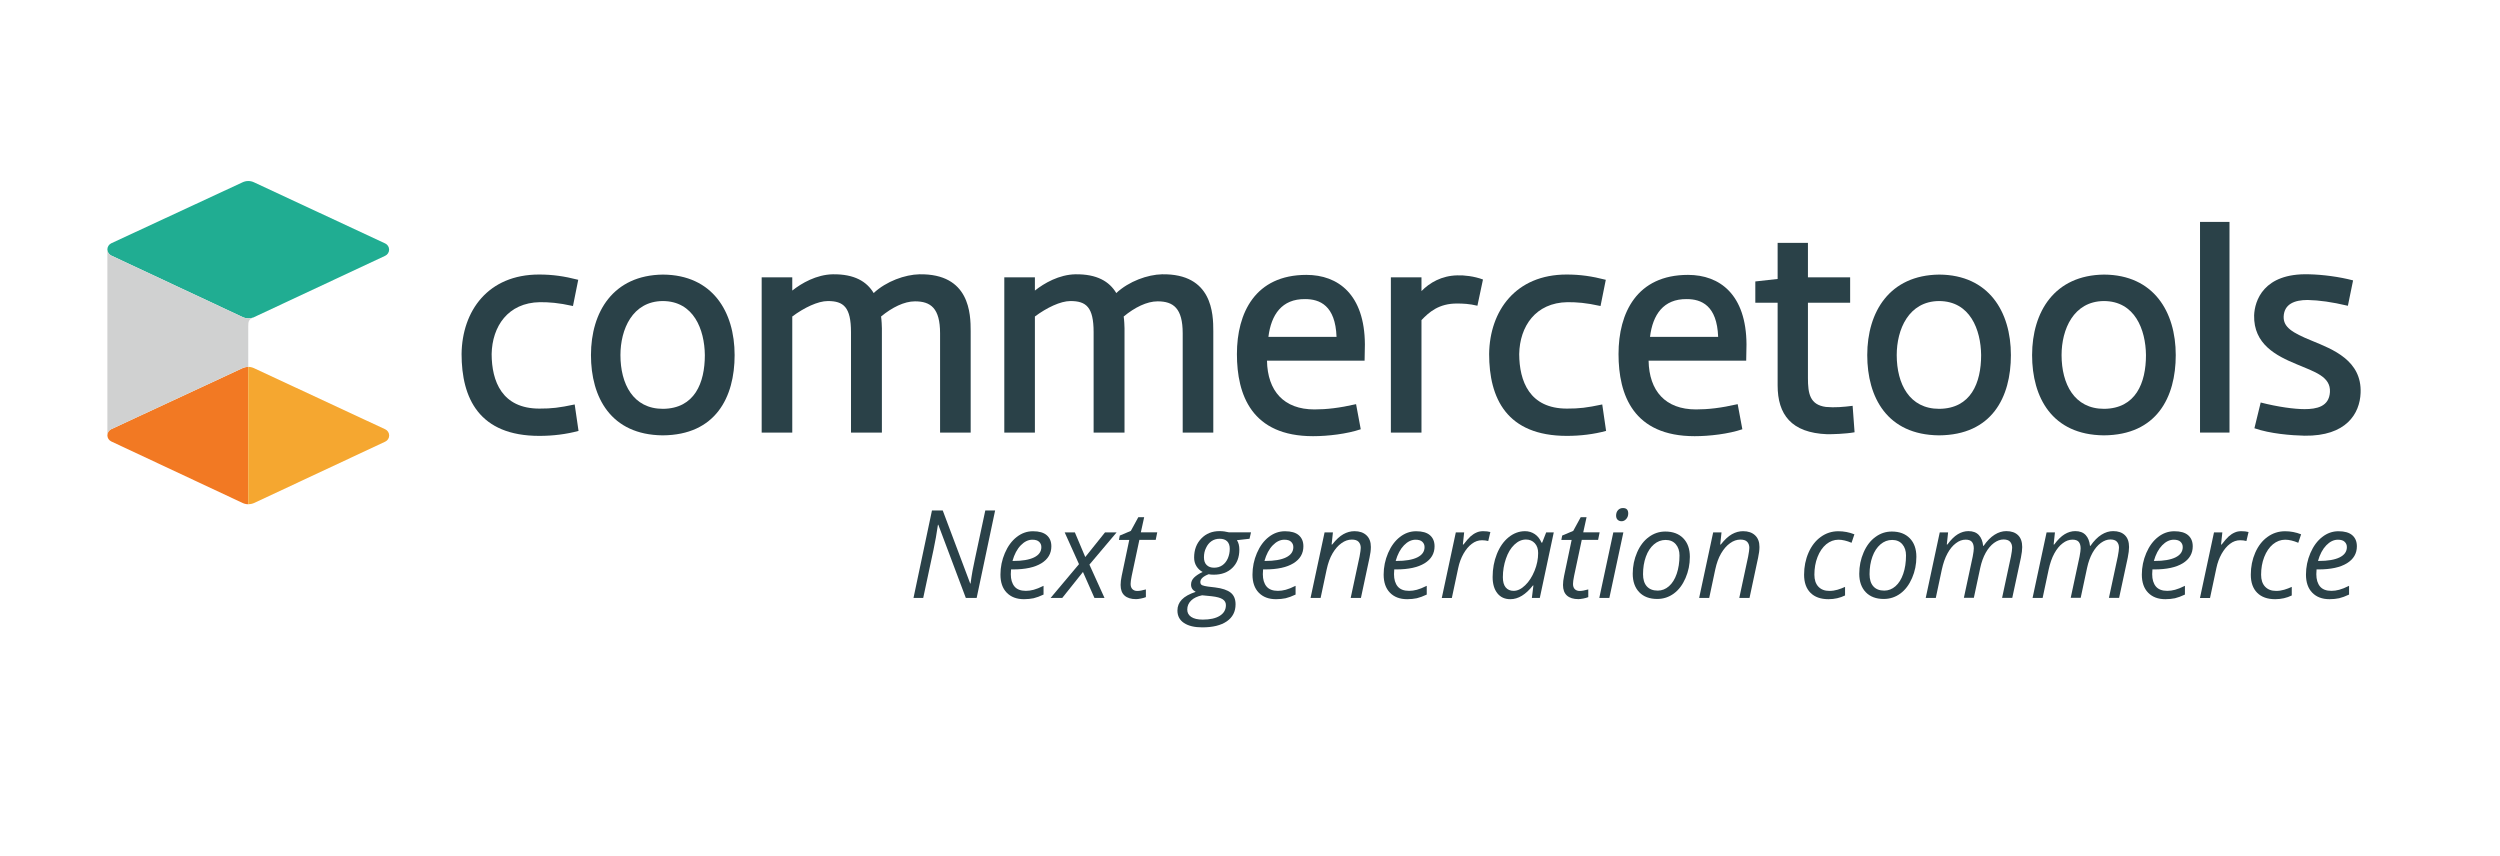
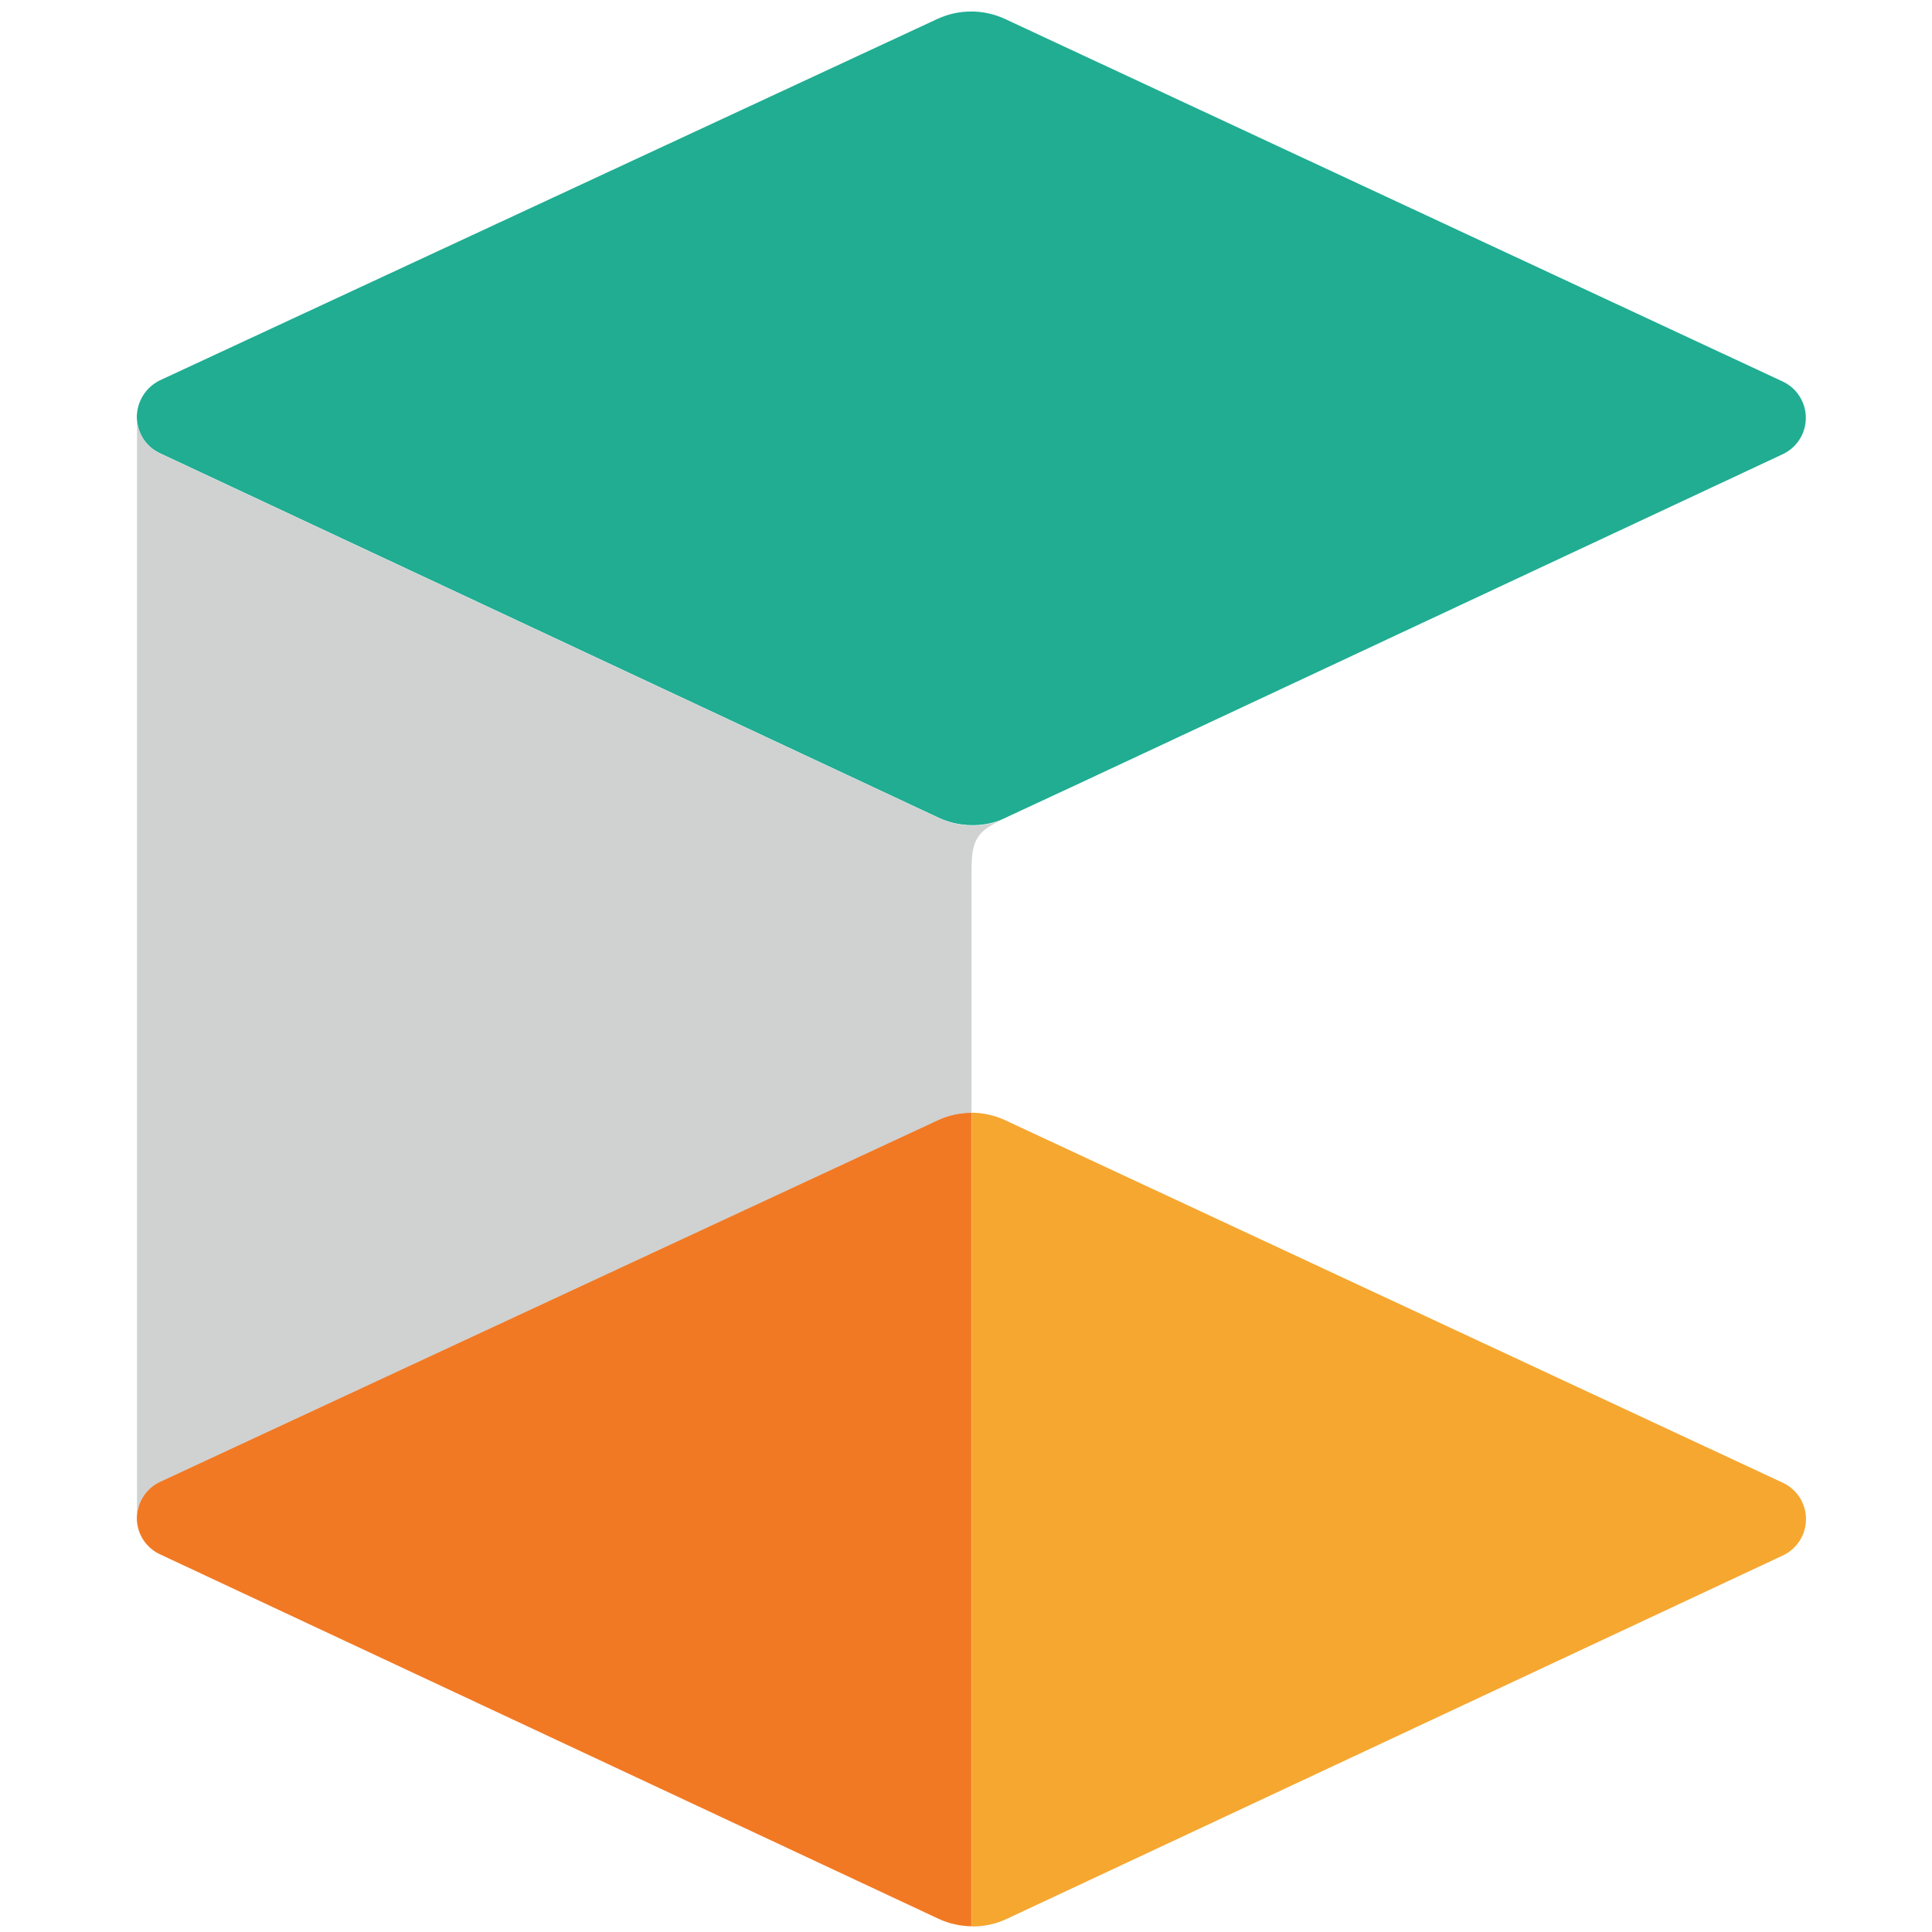
- <svg xmlns="http://www.w3.org/2000/svg" version="1.1" id="commercetools" x="0px" y="0px" viewBox="0 0 422.36 144.57" style="enable-background:new 0 0 422.36 144.57;" xml:space="preserve">
-   <style type="text/css">
- 	.st0{fill:#2A4148;}
- 	.st1{fill:#F27923;}
- 	.st2{fill:#F5A730;}
- 	.st3{fill:#20AD92;}
- 	.st4{fill:#D0D1D1;}
- </style>
-   <g>
-     <g>
-       <g id="XMLID_86_">
-         <path id="XMLID_116_" class="st0" d="M91.13,69.03c2.1,0,3.31-0.14,5.96-0.7l0.65,4.47c-2.05,0.56-4.33,0.84-6.62,0.84     c-10.2,0-13.14-6.38-13.14-13.84c0.09-7.27,4.47-13.42,13.09-13.42c2.28,0,4.24,0.28,6.62,0.89l-0.89,4.43     c-2.52-0.56-4.01-0.65-5.59-0.65c-5.4,0.09-8.06,4.1-8.15,8.76C83.07,64.41,84.8,69.03,91.13,69.03z" />
-         <path id="XMLID_113_" class="st0" d="M112,46.39c8.39,0.05,12.11,6.29,12.11,13.6c0,7.13-3.21,13.51-12.16,13.56     c-8.76-0.09-12.11-6.43-12.11-13.56C99.84,52.68,103.61,46.48,112,46.39z M112,69.07c5.36-0.05,7.08-4.38,7.08-9.08     c-0.05-4.29-1.86-9.13-7.13-9.13c-5.12,0.05-7.13,4.8-7.13,9.13C104.82,64.88,106.97,69.07,112,69.07z" />
-         <path id="XMLID_111_" class="st0" d="M158.82,73.08V56.31c0-4.24-1.58-5.4-4.24-5.4c-1.82,0-3.87,1.03-5.73,2.56     c0.09,0.56,0.14,1.68,0.14,2v17.61h-5.22V56.12c0-4.24-1.26-5.26-3.91-5.26c-1.68,0-4.01,1.12-6.01,2.61v19.61h-5.17V46.85h5.17     v2.24c1.58-1.26,4.1-2.7,6.85-2.75c3.63-0.05,5.73,1.21,6.9,3.17c2.14-2,5.31-3.12,7.73-3.17c8.53-0.14,8.66,6.71,8.66,9.6v17.14     H158.82z" />
-         <path id="XMLID_109_" class="st0" d="M199.81,73.08V56.31c0-4.24-1.58-5.4-4.24-5.4c-1.82,0-3.87,1.03-5.73,2.56     c0.09,0.56,0.14,1.68,0.14,2v17.61h-5.22V56.12c0-4.24-1.26-5.26-3.91-5.26c-1.68,0-4.01,1.12-6.01,2.61v19.61h-5.17V46.85h5.17     v2.24c1.58-1.26,4.1-2.7,6.85-2.75c3.63-0.05,5.73,1.21,6.9,3.17c2.14-2,5.31-3.12,7.73-3.17c8.53-0.14,8.66,6.71,8.66,9.6v17.14     H199.81z" />
-         <path id="XMLID_106_" class="st0" d="M229.1,68.28l0.79,4.24c-2.33,0.79-5.54,1.17-8.06,1.17c-10.34,0-12.86-6.94-12.86-13.88     c0-6.94,3.08-13.37,11.74-13.37c5.36,0,9.83,3.31,9.88,11.74l-0.05,2.75h-16.49c0.09,5.12,2.84,8.24,8.01,8.24     C224.12,69.17,226.26,68.93,229.1,68.28z M214.29,56.91h11.51c-0.19-5.31-2.84-6.38-5.31-6.38     C216.57,50.49,214.76,53.14,214.29,56.91z" />
-         <path id="XMLID_104_" class="st0" d="M249.6,51.65c-1.35-0.33-2.52-0.37-3.35-0.37c-3.21-0.05-4.89,1.54-6.1,2.8v19.01h-5.17     V46.85h5.17v2.33c1.35-1.4,3.4-2.61,6.06-2.66c1.07-0.05,2.84,0.14,4.33,0.7L249.6,51.65z" />
-         <path id="XMLID_102_" class="st0" d="M264.73,69.03c2.1,0,3.31-0.14,5.96-0.7l0.65,4.47c-2.05,0.56-4.33,0.84-6.62,0.84     c-10.2,0-13.14-6.38-13.14-13.84c0.09-7.27,4.47-13.42,13.09-13.42c2.28,0,4.24,0.28,6.62,0.89l-0.89,4.43     c-2.52-0.56-4.01-0.65-5.59-0.65c-5.4,0.09-8.06,4.1-8.15,8.76C256.68,64.41,258.4,69.03,264.73,69.03z" />
-         <path id="XMLID_99_" class="st0" d="M293.57,68.28l0.79,4.24c-2.33,0.79-5.54,1.17-8.06,1.17c-10.34,0-12.86-6.94-12.86-13.88     c0-6.94,3.08-13.37,11.74-13.37c5.36,0,9.83,3.31,9.88,11.74l-0.05,2.75h-16.49c0.09,5.12,2.84,8.24,8.01,8.24     C288.59,69.17,290.73,68.93,293.57,68.28z M278.76,56.91h11.51c-0.19-5.31-2.84-6.38-5.31-6.38     C281.04,50.49,279.22,53.14,278.76,56.91z" />
-         <path id="XMLID_97_" class="st0" d="M312.57,51.14h-7.13v12.72c0,2.65,0.33,4.52,3.03,4.89c1.49,0.14,3.03,0,4.52-0.19l0.33,4.47     c-1.54,0.28-3.73,0.33-4.61,0.33c-6.1-0.23-8.39-3.35-8.39-8.25V51.14h-3.77v-3.59l3.77-0.42v-6.1h5.12v5.82h7.13V51.14z" />
-         <path id="XMLID_94_" class="st0" d="M327.62,46.39c8.39,0.05,12.11,6.29,12.11,13.6c0,7.13-3.21,13.51-12.16,13.56     c-8.76-0.09-12.11-6.43-12.11-13.56C315.46,52.68,319.23,46.48,327.62,46.39z M327.62,69.07c5.36-0.05,7.08-4.38,7.08-9.08     c-0.05-4.29-1.86-9.13-7.13-9.13c-5.12,0.05-7.13,4.8-7.13,9.13C320.45,64.88,322.59,69.07,327.62,69.07z" />
-         <path id="XMLID_91_" class="st0" d="M355.47,46.39c8.39,0.05,12.11,6.29,12.11,13.6c0,7.13-3.21,13.51-12.16,13.56     c-8.76-0.09-12.11-6.43-12.11-13.56C343.32,52.68,347.09,46.48,355.47,46.39z M355.47,69.07c5.36-0.05,7.08-4.38,7.08-9.08     c-0.05-4.29-1.86-9.13-7.13-9.13c-5.12,0.05-7.13,4.8-7.13,9.13C348.3,64.88,350.44,69.07,355.47,69.07z" />
-         <path id="XMLID_89_" class="st0" d="M371.68,73.08V37.49h4.98v35.59H371.68z" />
-         <path id="XMLID_87_" class="st0" d="M381.93,68c2.93,0.75,5.68,1.12,7.41,1.12c2.05,0,4.15-0.42,4.29-2.89     c0.14-2.61-2.56-3.4-5.64-4.7c-3.49-1.44-7.27-3.4-7.17-8.25c0.09-2.42,1.54-7.17,9.27-6.94c2.33,0.05,5.12,0.42,7.45,1.03     l-0.88,4.29c-2.75-0.65-4.8-0.93-6.8-0.98c-2.24,0-3.96,0.7-4.05,2.8c-0.05,1.77,1.35,2.7,4.8,4.1c3.49,1.44,8.43,3.31,8.2,8.81     c-0.14,3.49-2.42,7.31-9.46,7.22c-2.24-0.05-5.82-0.33-8.48-1.26L381.93,68z" />
-       </g>
-       <g id="XMLID_81_">
-         <path id="XMLID_85_" class="st1" d="M18.8,72.5c-0.4,0.19-0.66,0.59-0.66,1.04c0,0.45,0.26,0.85,0.66,1.04L41,84.98     c0.3,0.14,0.62,0.21,0.94,0.21v-23.2c-0.33,0-0.66,0.07-0.97,0.21L18.8,72.5z" />
-         <path id="XMLID_84_" class="st2" d="M41.94,61.98v23.2c0.34,0.01,0.69-0.07,1.01-0.21l22.14-10.36c0.4-0.19,0.66-0.59,0.66-1.04     c0-0.44-0.26-0.85-0.66-1.04L42.91,62.2C42.6,62.06,42.27,61.98,41.94,61.98z" />
-         <path id="XMLID_83_" class="st3" d="M18.14,42.14c0,0.45,0.26,0.85,0.66,1.04L41,53.57c0.3,0.14,0.62,0.21,0.94,0.22     c0.28,0,0.56-0.04,0.83-0.14c0.21-0.1,0.17-0.08,0.62-0.29c2.29-1.06,0.77-0.36,21.69-10.15c0.4-0.19,0.66-0.59,0.66-1.04     c0-0.44-0.26-0.85-0.66-1.04L42.91,30.8c-0.61-0.29-1.32-0.29-1.93,0L18.8,41.1C18.4,41.29,18.14,41.7,18.14,42.14z" />
-         <path id="XMLID_82_" class="st4" d="M41.94,55.09v6.89c-0.33,0-0.66,0.07-0.97,0.21L18.8,72.5c-0.4,0.19-0.66,0.59-0.66,1.04     l0-30.63c0,0,0-0.88,0-0.77c0,0.45,0.26,0.85,0.66,1.04L41,53.57c0.3,0.14,0.62,0.21,0.94,0.22c0.28,0,0.56-0.04,0.83-0.14     l-0.04,0.02C42.04,53.98,41.94,54.3,41.94,55.09z" />
-       </g>
-     </g>
-     <g>
-       <path class="st0" d="M165,101.02h-1.83l-4.65-12.37h-0.06c-0.22,1.49-0.46,2.9-0.75,4.23l-1.74,8.14h-1.64l3.12-14.78h1.82    l4.64,12.34h0.06c0.2-1.51,0.45-2.88,0.73-4.1l1.76-8.24h1.66L165,101.02z" />
-       <path class="st0" d="M173,101.23c-1.24,0-2.21-0.37-2.92-1.1c-0.71-0.73-1.06-1.75-1.06-3.05c0-1.27,0.25-2.48,0.75-3.65    c0.5-1.16,1.17-2.07,2-2.71c0.83-0.65,1.74-0.97,2.74-0.97c1.03,0,1.81,0.22,2.33,0.67c0.52,0.45,0.78,1.07,0.78,1.88    c0,1.21-0.56,2.17-1.68,2.86c-1.12,0.69-2.72,1.04-4.8,1.04h-0.33l-0.04,0.81c0,0.88,0.21,1.57,0.62,2.07    c0.41,0.5,1.06,0.74,1.93,0.74c0.42,0,0.86-0.06,1.31-0.18c0.45-0.12,1.01-0.34,1.67-0.67v1.48c-0.63,0.3-1.19,0.5-1.68,0.62    C174.12,101.17,173.59,101.23,173,101.23z M174.41,91.18c-0.69,0-1.35,0.32-1.96,0.95c-0.61,0.63-1.08,1.51-1.4,2.64h0.12    c1.54,0,2.71-0.2,3.53-0.6c0.82-0.4,1.23-0.98,1.23-1.74c0-0.36-0.12-0.65-0.37-0.89C175.32,91.3,174.93,91.18,174.41,91.18z" />
-       <path class="st0" d="M182.96,96.63l-3.5,4.39h-1.97l4.8-5.71l-2.42-5.37h1.72l1.76,4.17l3.34-4.17h1.96l-4.6,5.45l2.55,5.63h-1.7    L182.96,96.63z" />
-       <path class="st0" d="M192.13,99.84c0.37,0,0.86-0.09,1.46-0.26v1.3c-0.23,0.09-0.51,0.18-0.85,0.24c-0.34,0.07-0.61,0.1-0.81,0.1    c-0.84,0-1.49-0.2-1.94-0.6s-0.67-1-0.67-1.79c0-0.44,0.06-0.95,0.18-1.52l1.28-6.09h-1.74l0.14-0.74l1.87-0.79l1.26-2.31h0.99    l-0.56,2.55h2.77l-0.26,1.28h-2.76l-1.3,6.11c-0.12,0.59-0.18,1.03-0.18,1.33c0,0.38,0.1,0.67,0.29,0.87    S191.78,99.84,192.13,99.84z" />
-       <path class="st0" d="M211.35,89.94l-0.25,1.08l-2.13,0.24c0.28,0.42,0.41,0.95,0.41,1.6c0,1.29-0.39,2.31-1.18,3.08    c-0.79,0.77-1.83,1.15-3.15,1.15c-0.37,0-0.65-0.03-0.85-0.08c-0.94,0.36-1.41,0.8-1.41,1.32c0,0.28,0.11,0.46,0.33,0.55    c0.22,0.09,0.55,0.16,0.97,0.22l1.18,0.14c1.22,0.15,2.1,0.45,2.65,0.89c0.55,0.44,0.82,1.1,0.82,1.96c0,1.24-0.49,2.2-1.48,2.88    c-0.98,0.68-2.37,1.02-4.16,1.02c-1.31,0-2.33-0.25-3.07-0.74s-1.11-1.19-1.11-2.1c0-0.71,0.24-1.32,0.73-1.84    c0.49-0.52,1.27-0.96,2.36-1.32c-0.53-0.28-0.79-0.68-0.79-1.22c0-0.46,0.17-0.86,0.52-1.2c0.34-0.33,0.82-0.65,1.44-0.94    c-0.42-0.22-0.77-0.53-1.04-0.96s-0.4-0.91-0.4-1.47c0-1.31,0.4-2.38,1.21-3.22c0.81-0.84,1.83-1.25,3.09-1.25    c0.53,0,1.04,0.07,1.56,0.2H211.35z M200.58,102.99c0,0.52,0.22,0.93,0.66,1.23c0.44,0.3,1.09,0.46,1.95,0.46    c1.23,0,2.19-0.21,2.88-0.64c0.69-0.43,1.04-1.03,1.04-1.81c0-0.42-0.18-0.75-0.55-0.99c-0.36-0.24-0.98-0.41-1.86-0.51    l-1.61-0.16c-0.81,0.17-1.43,0.47-1.86,0.89C200.8,101.88,200.58,102.39,200.58,102.99z M203.4,94.15c0,0.57,0.15,1.01,0.46,1.31    c0.3,0.3,0.72,0.45,1.26,0.45c0.53,0,1-0.14,1.4-0.42c0.4-0.28,0.7-0.67,0.92-1.17c0.21-0.5,0.32-1.03,0.32-1.61    c0-0.55-0.15-0.97-0.44-1.26c-0.3-0.29-0.72-0.43-1.27-0.43c-0.53,0-0.99,0.14-1.38,0.41c-0.39,0.27-0.7,0.65-0.92,1.14    C203.51,93.04,203.4,93.57,203.4,94.15z" />
-       <path class="st0" d="M215.58,101.23c-1.24,0-2.21-0.37-2.92-1.1s-1.06-1.75-1.06-3.05c0-1.27,0.25-2.48,0.75-3.65    c0.5-1.16,1.17-2.07,2-2.71c0.83-0.65,1.74-0.97,2.74-0.97c1.03,0,1.81,0.22,2.33,0.67c0.52,0.45,0.78,1.07,0.78,1.88    c0,1.21-0.56,2.17-1.68,2.86c-1.12,0.69-2.72,1.04-4.8,1.04h-0.33l-0.04,0.81c0,0.88,0.21,1.57,0.62,2.07    c0.42,0.5,1.06,0.74,1.93,0.74c0.42,0,0.86-0.06,1.31-0.18c0.45-0.12,1.01-0.34,1.67-0.67v1.48c-0.63,0.3-1.19,0.5-1.68,0.62    C216.7,101.17,216.17,101.23,215.58,101.23z M216.98,91.18c-0.69,0-1.35,0.32-1.96,0.95c-0.61,0.63-1.08,1.51-1.4,2.64h0.12    c1.54,0,2.71-0.2,3.53-0.6c0.82-0.4,1.23-0.98,1.23-1.74c0-0.36-0.12-0.65-0.37-0.89C217.9,91.3,217.51,91.18,216.98,91.18z" />
-       <path class="st0" d="M228.19,101.02l1.5-7c0.13-0.7,0.2-1.19,0.2-1.46c0-0.42-0.12-0.76-0.36-1.02s-0.62-0.38-1.15-0.38    c-0.6,0-1.19,0.2-1.75,0.61c-0.57,0.4-1.07,0.98-1.51,1.73c-0.44,0.75-0.76,1.65-0.99,2.72l-1.02,4.8h-1.7l2.37-11.08h1.41    l-0.22,2.05h0.1c0.65-0.82,1.27-1.4,1.88-1.74s1.23-0.51,1.88-0.51c0.86,0,1.53,0.23,2.03,0.7c0.5,0.47,0.74,1.12,0.74,1.97    c0,0.53-0.08,1.14-0.23,1.82l-1.45,6.79H228.19z" />
-       <path class="st0" d="M237.74,101.23c-1.24,0-2.21-0.37-2.92-1.1s-1.06-1.75-1.06-3.05c0-1.27,0.25-2.48,0.75-3.65    c0.5-1.16,1.17-2.07,2-2.71c0.83-0.65,1.74-0.97,2.74-0.97c1.03,0,1.81,0.22,2.33,0.67c0.52,0.45,0.78,1.07,0.78,1.88    c0,1.21-0.56,2.17-1.68,2.86c-1.12,0.69-2.72,1.04-4.8,1.04h-0.33l-0.04,0.81c0,0.88,0.21,1.57,0.62,2.07    c0.42,0.5,1.06,0.74,1.93,0.74c0.42,0,0.86-0.06,1.31-0.18c0.45-0.12,1.01-0.34,1.67-0.67v1.48c-0.63,0.3-1.19,0.5-1.68,0.62    C238.86,101.17,238.33,101.23,237.74,101.23z M239.15,91.18c-0.69,0-1.35,0.32-1.96,0.95c-0.61,0.63-1.08,1.51-1.4,2.64h0.12    c1.54,0,2.71-0.2,3.53-0.6c0.82-0.4,1.23-0.98,1.23-1.74c0-0.36-0.12-0.65-0.37-0.89C240.06,91.3,239.67,91.18,239.15,91.18z" />
-       <path class="st0" d="M250.58,89.74c0.46,0,0.87,0.05,1.21,0.14l-0.36,1.52c-0.36-0.09-0.71-0.13-1.06-0.13    c-0.61,0-1.19,0.2-1.72,0.61c-0.54,0.4-1,0.97-1.41,1.68c-0.4,0.72-0.7,1.52-0.88,2.39l-1.08,5.08h-1.7l2.37-11.08h1.41    l-0.22,2.05h0.1c0.49-0.64,0.89-1.1,1.2-1.38c0.32-0.28,0.65-0.5,1-0.65C249.77,89.81,250.16,89.74,250.58,89.74z" />
-       <path class="st0" d="M257.64,89.74c0.62,0,1.17,0.17,1.66,0.5c0.49,0.33,0.86,0.81,1.13,1.44h0.11l0.68-1.74h1.28l-2.36,11.08    h-1.34l0.26-2.11h-0.08c-1.21,1.54-2.48,2.32-3.81,2.32c-0.94,0-1.67-0.33-2.2-1c-0.53-0.67-0.8-1.58-0.8-2.74    c0-1.4,0.24-2.7,0.72-3.9c0.48-1.2,1.14-2.14,1.98-2.82S256.64,89.74,257.64,89.74z M255.72,99.82c0.65,0,1.3-0.31,1.95-0.94    c0.65-0.62,1.17-1.44,1.58-2.44s0.61-2,0.61-3.01c0-0.69-0.19-1.25-0.57-1.66c-0.38-0.41-0.87-0.62-1.49-0.62    c-0.7,0-1.35,0.29-1.96,0.87s-1.08,1.36-1.42,2.36c-0.34,0.99-0.52,2.04-0.52,3.13c0,0.77,0.16,1.34,0.47,1.72    C254.7,99.63,255.15,99.82,255.72,99.82z" />
-       <path class="st0" d="M266.87,99.84c0.37,0,0.86-0.09,1.46-0.26v1.3c-0.23,0.09-0.51,0.18-0.85,0.24s-0.61,0.1-0.81,0.1    c-0.84,0-1.49-0.2-1.94-0.6s-0.67-1-0.67-1.79c0-0.44,0.06-0.95,0.18-1.52l1.28-6.09h-1.74l0.14-0.74l1.87-0.79l1.26-2.31h0.99    l-0.56,2.55h2.77l-0.26,1.28h-2.76l-1.3,6.11c-0.12,0.59-0.18,1.03-0.18,1.33c0,0.38,0.1,0.67,0.29,0.87    S266.52,99.84,266.87,99.84z" />
-       <path class="st0" d="M271.89,101.02h-1.7l2.37-11.08h1.7L271.89,101.02z M273.03,87.11c0-0.38,0.11-0.69,0.32-0.92    c0.21-0.24,0.5-0.36,0.84-0.36c0.59,0,0.89,0.3,0.89,0.91c0,0.37-0.11,0.68-0.34,0.94s-0.49,0.38-0.78,0.38    c-0.27,0-0.49-0.08-0.67-0.25C273.12,87.65,273.03,87.41,273.03,87.11z" />
-       <path class="st0" d="M281.35,89.8c1.28,0,2.29,0.38,3.03,1.14c0.74,0.76,1.11,1.8,1.11,3.13c0,1.27-0.24,2.46-0.73,3.59    c-0.49,1.13-1.14,2-1.97,2.61s-1.77,0.92-2.81,0.92c-1.29,0-2.31-0.38-3.04-1.14c-0.73-0.76-1.1-1.8-1.1-3.12    c0-1.28,0.25-2.49,0.74-3.61c0.49-1.13,1.16-2,1.99-2.6C279.41,90.1,280.33,89.8,281.35,89.8z M283.74,93.83    c0-0.77-0.21-1.4-0.63-1.89c-0.42-0.48-0.99-0.72-1.71-0.72c-0.74,0-1.39,0.25-1.98,0.75c-0.58,0.5-1.04,1.19-1.36,2.08    c-0.32,0.89-0.48,1.87-0.48,2.96c0,0.88,0.21,1.57,0.64,2.05c0.43,0.48,1.04,0.72,1.85,0.72c0.7,0,1.33-0.25,1.89-0.74    c0.56-0.49,1-1.19,1.31-2.1C283.58,96.04,283.74,95,283.74,93.83z" />
-       <path class="st0" d="M293.84,101.02l1.5-7c0.13-0.7,0.2-1.19,0.2-1.46c0-0.42-0.12-0.76-0.36-1.02s-0.62-0.38-1.15-0.38    c-0.6,0-1.19,0.2-1.75,0.61c-0.57,0.4-1.07,0.98-1.51,1.73c-0.44,0.75-0.76,1.65-0.99,2.72l-1.02,4.8h-1.7l2.37-11.08h1.41    l-0.22,2.05h0.1c0.65-0.82,1.27-1.4,1.88-1.74s1.23-0.51,1.88-0.51c0.86,0,1.53,0.23,2.03,0.7c0.5,0.47,0.74,1.12,0.74,1.97    c0,0.53-0.08,1.14-0.23,1.82l-1.45,6.79H293.84z" />
-       <path class="st0" d="M308.91,101.23c-1.31,0-2.32-0.36-3.04-1.08c-0.72-0.72-1.08-1.74-1.08-3.05c0-1.35,0.25-2.59,0.75-3.73    s1.19-2.03,2.07-2.66c0.88-0.64,1.87-0.96,2.97-0.96c0.92,0,1.83,0.17,2.71,0.52l-0.48,1.43c-0.81-0.34-1.55-0.52-2.21-0.52    c-0.75,0-1.44,0.26-2.07,0.77c-0.62,0.52-1.11,1.23-1.47,2.15s-0.53,1.92-0.53,3c0,0.86,0.22,1.53,0.67,2.01s1.07,0.72,1.86,0.72    c0.49,0,0.94-0.07,1.38-0.2s0.86-0.29,1.27-0.48v1.45C310.87,101.01,309.94,101.23,308.91,101.23z" />
-       <path class="st0" d="M319.62,89.8c1.28,0,2.29,0.38,3.03,1.14c0.74,0.76,1.11,1.8,1.11,3.13c0,1.27-0.24,2.46-0.73,3.59    c-0.49,1.13-1.14,2-1.97,2.61s-1.77,0.92-2.81,0.92c-1.29,0-2.31-0.38-3.04-1.14c-0.73-0.76-1.1-1.8-1.1-3.12    c0-1.28,0.25-2.49,0.74-3.61c0.49-1.13,1.16-2,1.99-2.6C317.68,90.1,318.6,89.8,319.62,89.8z M322.01,93.83    c0-0.77-0.21-1.4-0.63-1.89c-0.42-0.48-0.99-0.72-1.71-0.72c-0.74,0-1.39,0.25-1.98,0.75c-0.58,0.5-1.04,1.19-1.36,2.08    c-0.32,0.89-0.48,1.87-0.48,2.96c0,0.88,0.21,1.57,0.64,2.05c0.43,0.48,1.04,0.72,1.85,0.72c0.7,0,1.33-0.25,1.89-0.74    c0.56-0.49,1-1.19,1.31-2.1C321.85,96.04,322.01,95,322.01,93.83z" />
-       <path class="st0" d="M331.78,101.02l1.5-7c0.12-0.63,0.18-1.09,0.18-1.36c0-0.47-0.1-0.84-0.31-1.1    c-0.21-0.26-0.57-0.39-1.07-0.39c-0.57,0-1.12,0.2-1.65,0.61c-0.54,0.4-1.01,0.98-1.42,1.73s-0.72,1.66-0.95,2.71l-1.02,4.8h-1.7    l2.37-11.08h1.41l-0.22,2.05h0.1c0.59-0.8,1.17-1.38,1.75-1.73s1.18-0.53,1.8-0.53c0.76,0,1.35,0.22,1.76,0.66    c0.41,0.44,0.65,1.05,0.73,1.83h0.08c0.58-0.84,1.2-1.47,1.85-1.88c0.65-0.41,1.31-0.61,1.98-0.61c0.86,0,1.52,0.23,1.99,0.69    c0.47,0.46,0.7,1.13,0.7,2c0,0.46-0.07,1.06-0.22,1.8l-1.46,6.79h-1.72l1.5-7c0.13-0.7,0.2-1.19,0.2-1.48    c0-0.42-0.12-0.75-0.35-1.01c-0.23-0.25-0.6-0.38-1.1-0.38c-0.55,0-1.08,0.2-1.62,0.59c-0.53,0.39-1,0.95-1.4,1.66    c-0.4,0.72-0.71,1.57-0.92,2.55l-1.08,5.06H331.78z" />
-       <path class="st0" d="M349.83,101.02l1.5-7c0.12-0.63,0.18-1.09,0.18-1.36c0-0.47-0.1-0.84-0.31-1.1    c-0.21-0.26-0.57-0.39-1.07-0.39c-0.57,0-1.12,0.2-1.65,0.61c-0.54,0.4-1.01,0.98-1.42,1.73s-0.72,1.66-0.95,2.71l-1.02,4.8h-1.7    l2.37-11.08h1.41l-0.22,2.05h0.1c0.59-0.8,1.17-1.38,1.75-1.73s1.18-0.53,1.8-0.53c0.76,0,1.35,0.22,1.76,0.66    c0.41,0.44,0.65,1.05,0.73,1.83h0.08c0.58-0.84,1.2-1.47,1.85-1.88c0.65-0.41,1.31-0.61,1.98-0.61c0.86,0,1.52,0.23,1.99,0.69    c0.47,0.46,0.7,1.13,0.7,2c0,0.46-0.07,1.06-0.22,1.8l-1.46,6.79h-1.72l1.5-7c0.13-0.7,0.2-1.19,0.2-1.48    c0-0.42-0.12-0.75-0.35-1.01c-0.23-0.25-0.6-0.38-1.1-0.38c-0.55,0-1.08,0.2-1.62,0.59c-0.53,0.39-1,0.95-1.4,1.66    c-0.4,0.72-0.71,1.57-0.92,2.55l-1.08,5.06H349.83z" />
-       <path class="st0" d="M365.83,101.23c-1.24,0-2.21-0.37-2.92-1.1s-1.06-1.75-1.06-3.05c0-1.27,0.25-2.48,0.75-3.65    c0.5-1.16,1.17-2.07,2-2.71c0.83-0.65,1.74-0.97,2.74-0.97c1.03,0,1.81,0.22,2.33,0.67c0.52,0.45,0.78,1.07,0.78,1.88    c0,1.21-0.56,2.17-1.68,2.86c-1.12,0.69-2.72,1.04-4.8,1.04h-0.33l-0.04,0.81c0,0.88,0.21,1.57,0.62,2.07    c0.42,0.5,1.06,0.74,1.93,0.74c0.42,0,0.86-0.06,1.31-0.18c0.45-0.12,1.01-0.34,1.67-0.67v1.48c-0.63,0.3-1.19,0.5-1.68,0.62    C366.95,101.17,366.42,101.23,365.83,101.23z M367.24,91.18c-0.69,0-1.35,0.32-1.96,0.95c-0.61,0.63-1.08,1.51-1.4,2.64H364    c1.54,0,2.71-0.2,3.53-0.6c0.82-0.4,1.23-0.98,1.23-1.74c0-0.36-0.12-0.65-0.37-0.89C368.15,91.3,367.76,91.18,367.24,91.18z" />
-       <path class="st0" d="M378.67,89.74c0.46,0,0.87,0.05,1.21,0.14l-0.36,1.52c-0.36-0.09-0.71-0.13-1.06-0.13    c-0.61,0-1.19,0.2-1.72,0.61c-0.54,0.4-1,0.97-1.41,1.68c-0.4,0.72-0.7,1.52-0.88,2.39l-1.08,5.08h-1.7l2.37-11.08h1.41    l-0.22,2.05h0.1c0.49-0.64,0.89-1.1,1.2-1.38c0.32-0.28,0.65-0.5,1-0.65C377.86,89.81,378.25,89.74,378.67,89.74z" />
-       <path class="st0" d="M384.38,101.23c-1.31,0-2.32-0.36-3.04-1.08c-0.72-0.72-1.08-1.74-1.08-3.05c0-1.35,0.25-2.59,0.75-3.73    s1.19-2.03,2.07-2.66c0.88-0.64,1.87-0.96,2.97-0.96c0.92,0,1.83,0.17,2.71,0.52l-0.48,1.43c-0.81-0.34-1.55-0.52-2.21-0.52    c-0.75,0-1.44,0.26-2.07,0.77c-0.62,0.52-1.11,1.23-1.47,2.15s-0.53,1.92-0.53,3c0,0.86,0.22,1.53,0.67,2.01s1.07,0.72,1.86,0.72    c0.49,0,0.94-0.07,1.38-0.2s0.86-0.29,1.27-0.48v1.45C386.34,101.01,385.41,101.23,384.38,101.23z" />
-       <path class="st0" d="M393.56,101.23c-1.24,0-2.21-0.37-2.92-1.1s-1.06-1.75-1.06-3.05c0-1.27,0.25-2.48,0.75-3.65    c0.5-1.16,1.17-2.07,2-2.71c0.83-0.65,1.74-0.97,2.74-0.97c1.03,0,1.81,0.22,2.33,0.67c0.52,0.45,0.78,1.07,0.78,1.88    c0,1.21-0.56,2.17-1.68,2.86c-1.12,0.69-2.72,1.04-4.8,1.04h-0.33l-0.04,0.81c0,0.88,0.21,1.57,0.62,2.07    c0.42,0.5,1.06,0.74,1.93,0.74c0.42,0,0.86-0.06,1.31-0.18c0.45-0.12,1.01-0.34,1.67-0.67v1.48c-0.63,0.3-1.19,0.5-1.68,0.62    C394.69,101.17,394.15,101.23,393.56,101.23z M394.97,91.18c-0.69,0-1.35,0.32-1.96,0.95c-0.61,0.63-1.08,1.51-1.4,2.64h0.12    c1.54,0,2.71-0.2,3.53-0.6c0.82-0.4,1.23-0.98,1.23-1.74c0-0.36-0.12-0.65-0.37-0.89C395.88,91.3,395.5,91.18,394.97,91.18z" />
-     </g>
+ <svg xmlns="http://www.w3.org/2000/svg" width="78" height="78">
+   <g fill-rule="nonzero" fill="none">
+     <path d="M6.462 59.815c-.575.265-.938.84-.938 1.468 0 .634.363 1.203.932 1.467l31.431 14.715c.423.198.873.297 1.329.304V44.916c-.47 0-.932.1-1.369.304L6.462 59.815z" fill="#F27923" />
+     <path d="M39.222 44.923v32.853c.49.006.972-.093 1.422-.305l31.338-14.674a1.62 1.62 0 00-.006-2.935L40.584 45.227a3.247 3.247 0 00-1.362-.304z" fill="#F5A730" />
+     <path d="M5.524 16.83c0 .64.363 1.203.932 1.467L37.887 33.01c.423.198.873.298 1.329.304.396.007.8-.06 1.176-.205.298-.138.245-.112.88-.41 3.245-1.507 1.097-.502 30.704-14.363a1.62 1.62 0 00-.007-2.935L40.577.767a3.247 3.247 0 00-2.736 0L6.456 15.355a1.66 1.66 0 00-.932 1.474z" fill="#20AD92" />
+     <path d="M39.222 35.173v9.756c-.469 0-.932.1-1.368.304L6.47 59.822c-.575.264-.939.84-.939 1.467V17.933v-1.097c0 .635.364 1.203.932 1.474L37.9 33.024c.423.199.873.298 1.329.304.397.007.8-.059 1.177-.204l-.053.026c-.985.45-1.13.899-1.13 2.023z" fill="#D0D1D1" />
  </g>
</svg>
